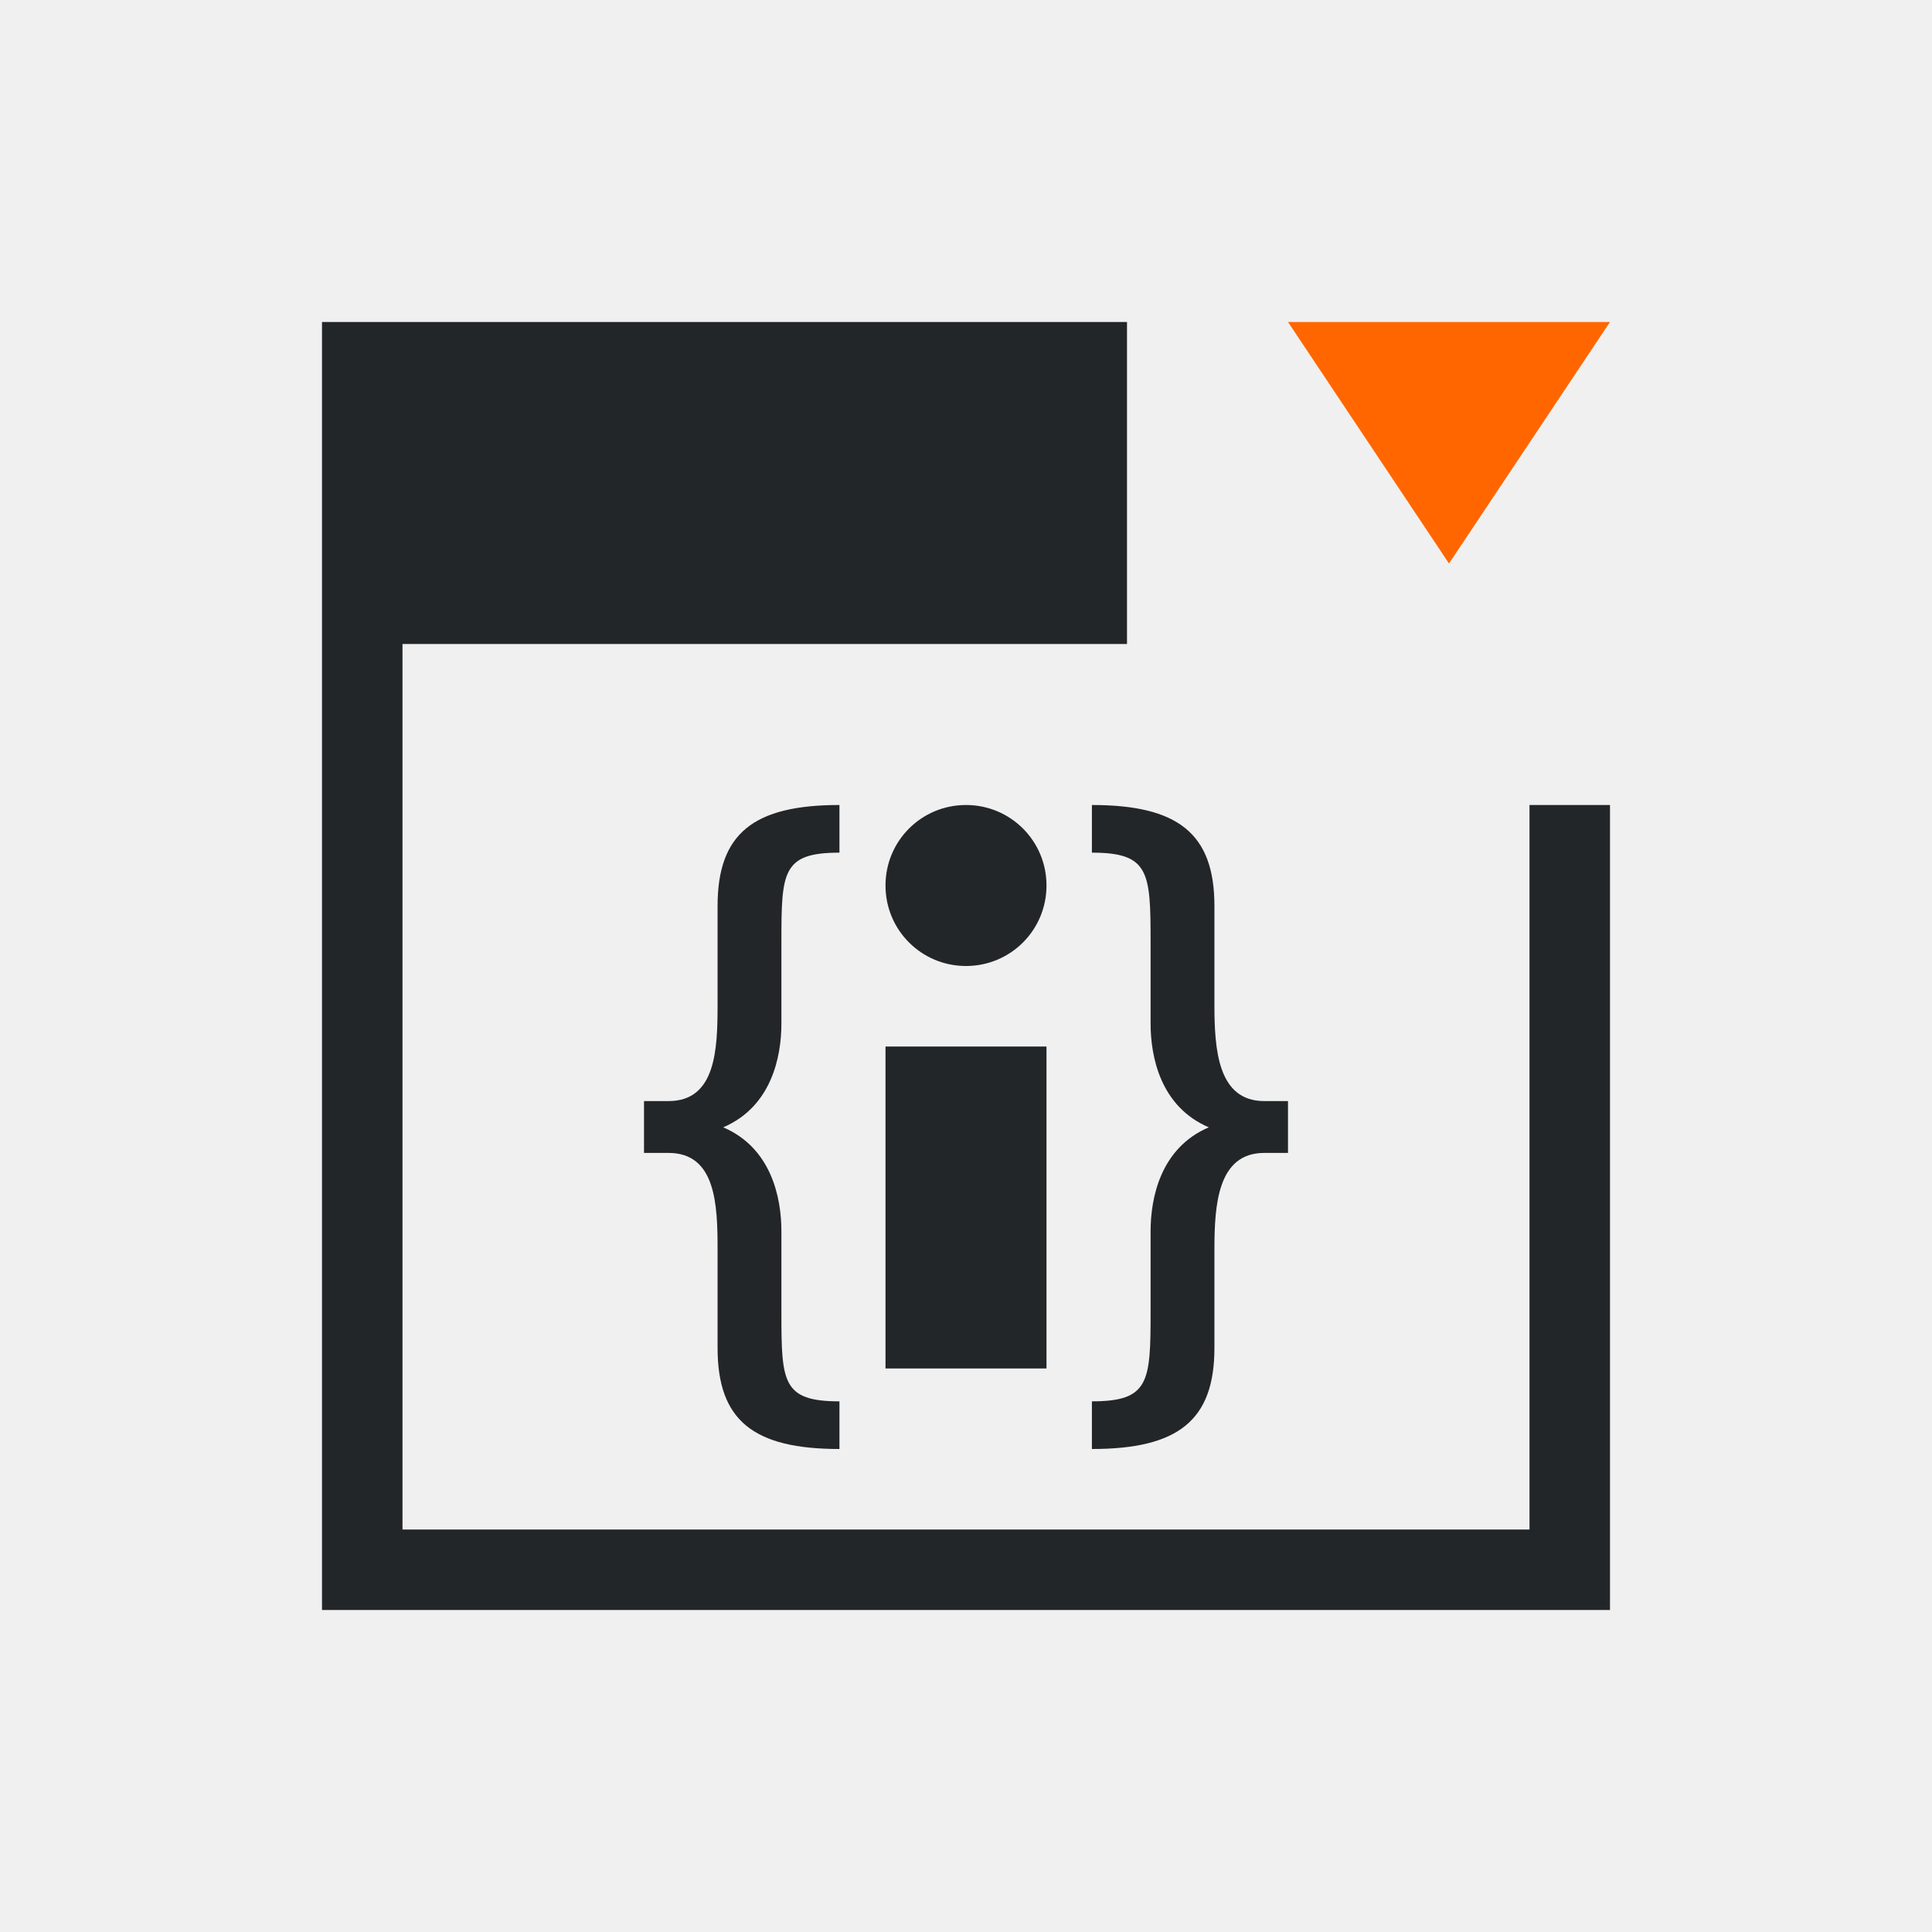
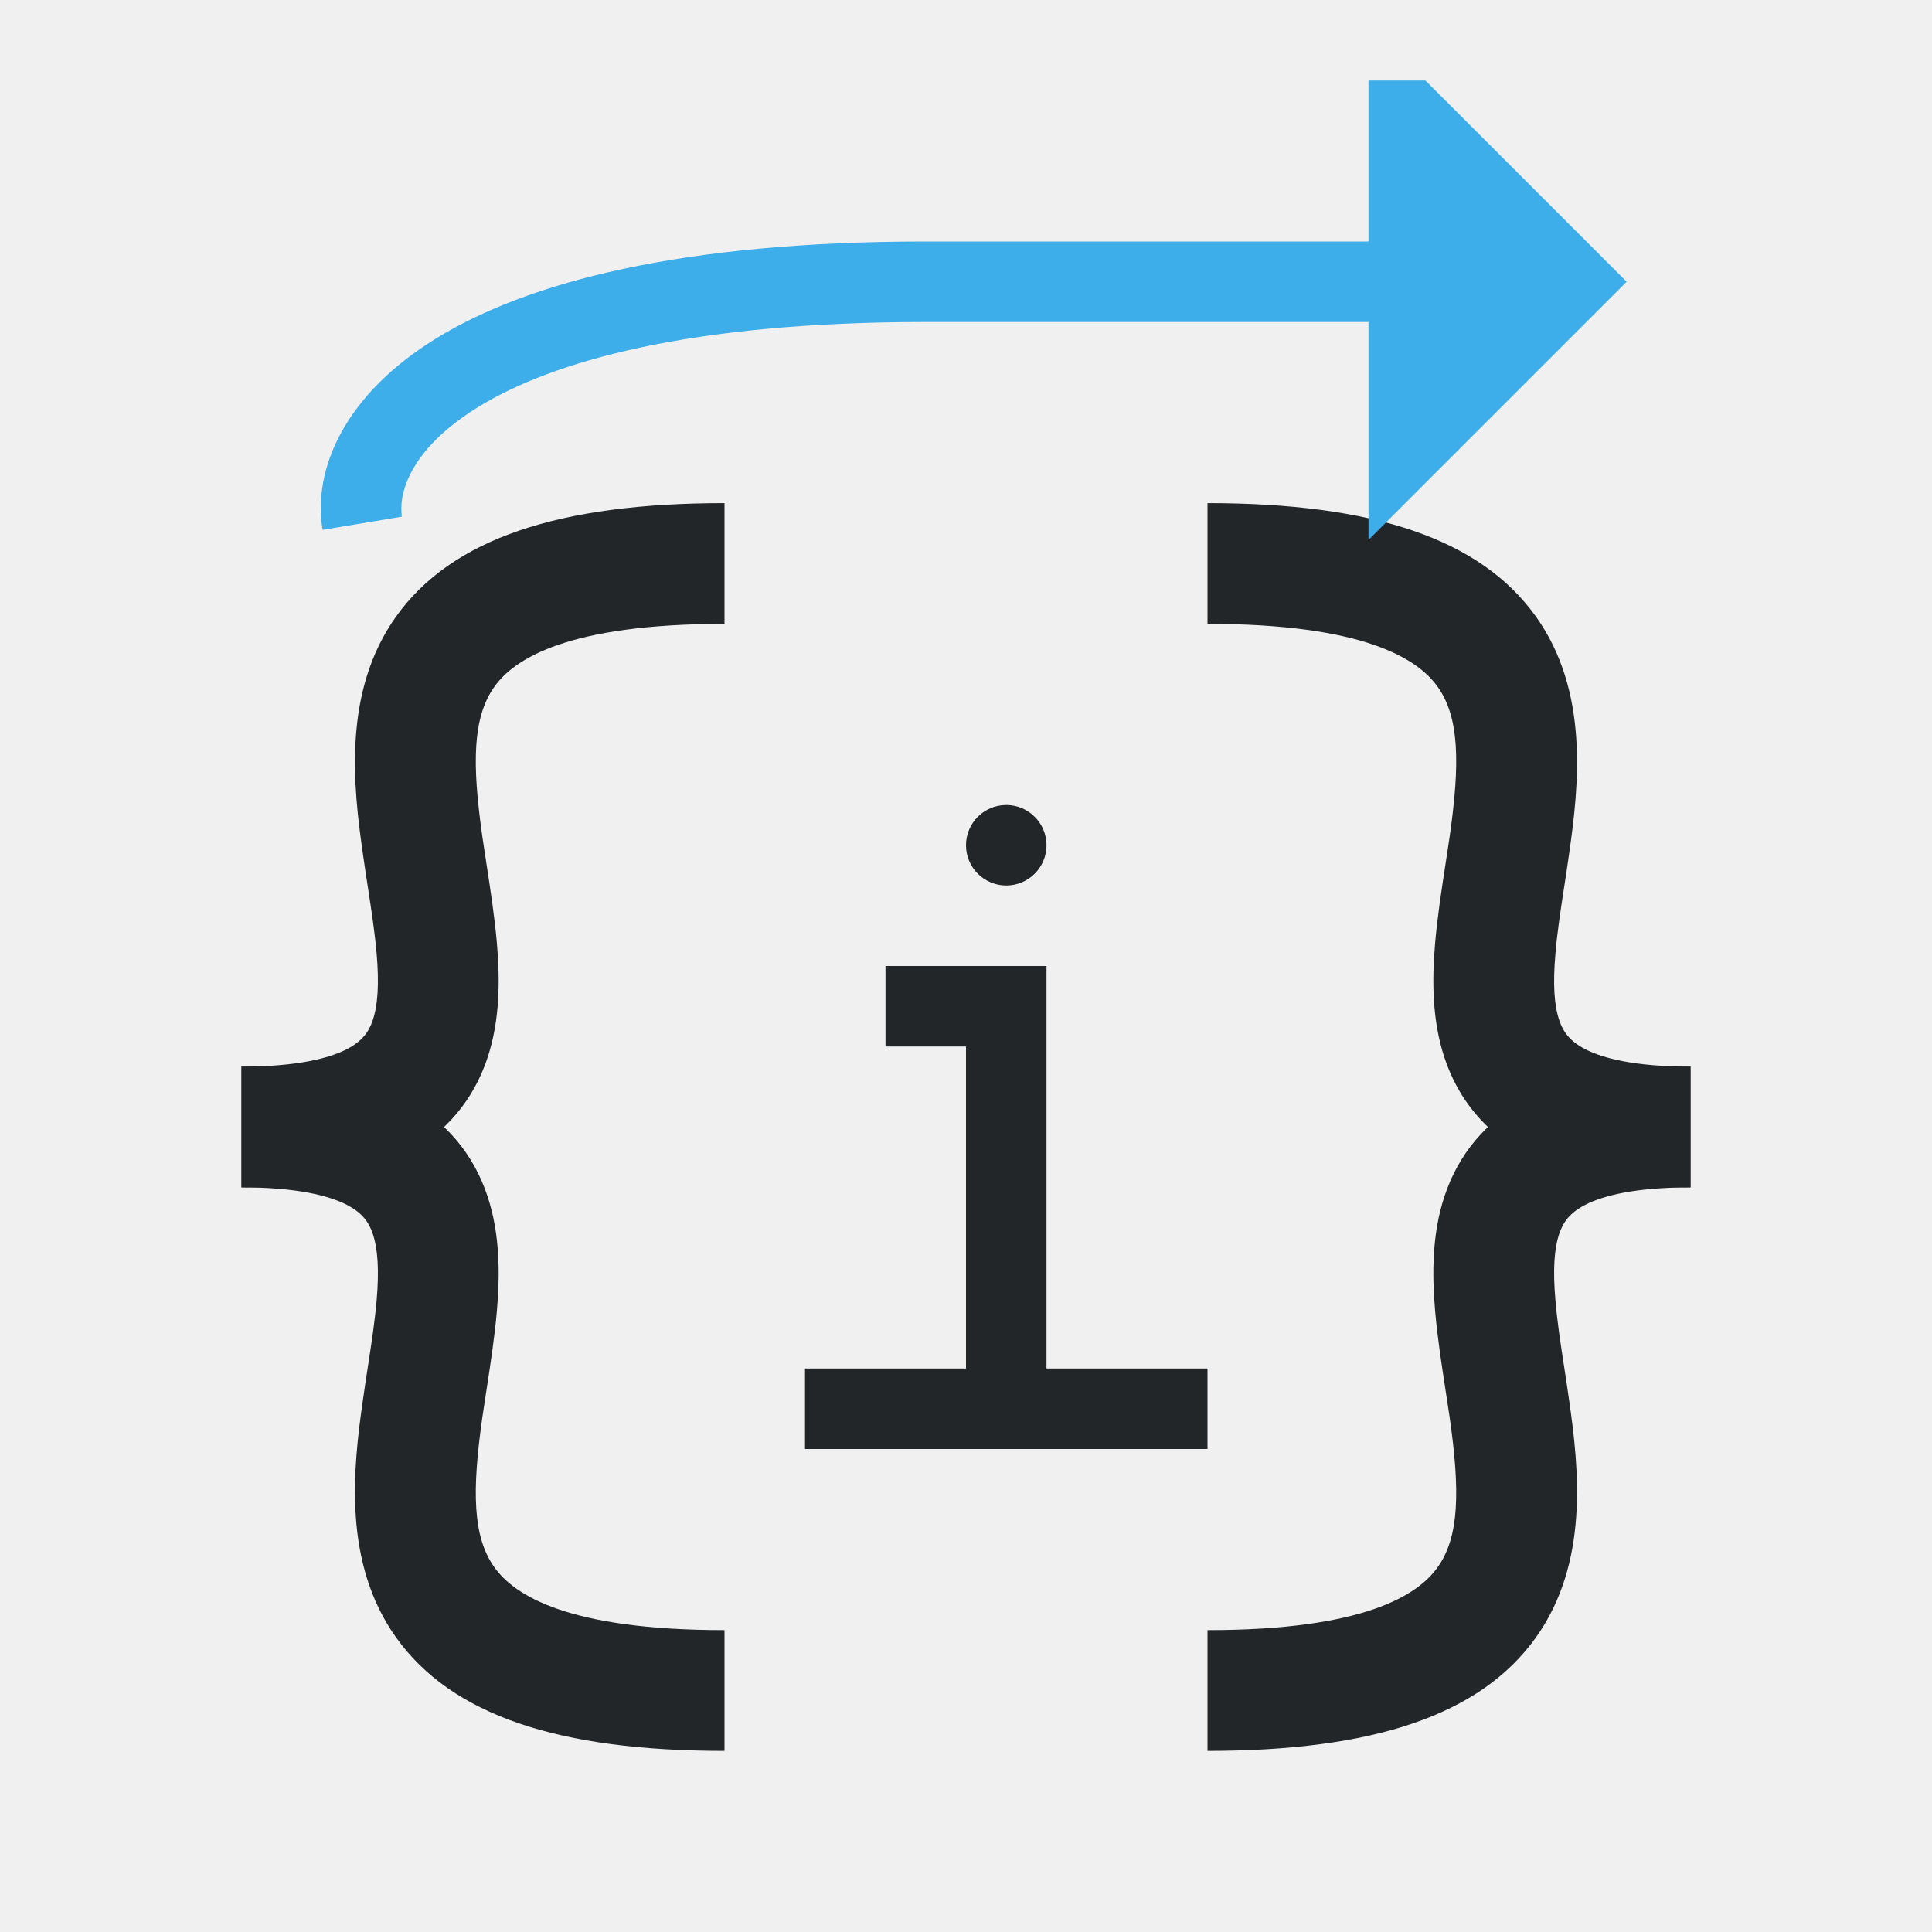
- <svg xmlns="http://www.w3.org/2000/svg" viewBox="0 0 24 24" width="24" height="24">
-   <defs id="defs3051">
-     <style type="text/css" id="current-color-scheme">
-       .ColorScheme-Text {
-         color:#232629;
-       }
-       </style>
+ <svg xmlns="http://www.w3.org/2000/svg" width="24" height="24" viewBox="0 0 24 24" fill="none">
+   <style type="text/css" id="current-color-scheme">.ColorScheme-Text { color: #232629; }</style>
+   <defs>
+     <clipPath id="clip0_7_118">
+       <rect width="22" height="22" fill="white" />
+     </clipPath>
  </defs>
  <g transform="translate(1,1)">
-     <path style="fill:currentColor;fill-opacity:1;stroke:none" d="M 3 3 L 3 7 L 3 19 L 4 19 L 19 19 L 19 18 L 19 9 L 18 9 L 18 18 L 4 18 L 4 7 L 13 7 L 13 5 L 13 3 L 3 3 z M 9.428 9 C 8.362 9 7.914 9.352 7.914 10.254 L 7.914 11.477 C 7.914 12.033 7.894 12.678 7.305 12.678 L 7 12.678 L 7 13.322 L 7.305 13.322 C 7.894 13.322 7.914 13.967 7.914 14.523 L 7.914 15.746 C 7.914 16.648 8.362 17 9.428 17 L 9.428 16.408 C 8.717 16.408 8.707 16.169 8.707 15.303 L 8.707 14.295 C 8.707 13.879 8.583 13.26 7.984 13.004 C 8.583 12.748 8.707 12.13 8.707 11.715 L 8.707 10.697 C 8.707 9.831 8.717 9.592 9.428 9.592 L 9.428 9 z M 11 9 C 10.446 9 10 9.446 10 10 C 10 10.554 10.446 11 11 11 C 11.554 11 12 10.554 12 10 C 12 9.446 11.554 9 11 9 z M 12.564 9 L 12.564 9.592 C 13.275 9.592 13.293 9.831 13.293 10.697 L 13.293 11.715 C 13.293 12.13 13.417 12.748 14.016 13.004 C 13.417 13.26 13.293 13.879 13.293 14.295 L 13.293 15.303 C 13.293 16.169 13.275 16.408 12.564 16.408 L 12.564 17 C 13.631 17 14.086 16.648 14.086 15.746 L 14.086 14.523 C 14.086 13.967 14.126 13.322 14.705 13.322 L 15 13.322 L 15 12.678 L 14.705 12.678 C 14.126 12.678 14.086 12.033 14.086 11.477 L 14.086 10.254 C 14.086 9.352 13.631 9 12.564 9 z M 10 12 L 10 16 L 12 16 L 12 12 L 10 12 z " class="ColorScheme-Text" />
-     <path id="path8" style="fill:#ff6600;fill-rule:evenodd" d="m 15,3 2,3 L 19,3 Z" />
+     <g clip-path="url(#clip0_7_118)">
+       <path fill-rule="evenodd" clip-rule="evenodd" d="M3.996 13.366C3.476 13.634 2.81 13.75 2 13.75V12.25C2.69 12.25 3.087 12.147 3.309 12.033C3.5 11.934 3.583 11.818 3.632 11.669C3.693 11.486 3.711 11.225 3.679 10.849C3.656 10.583 3.615 10.315 3.569 10.016C3.549 9.886 3.528 9.75 3.508 9.606C3.387 8.763 3.256 7.589 3.921 6.658C4.612 5.691 5.943 5.25 8 5.25V6.75C6.057 6.75 5.388 7.184 5.142 7.53C4.869 7.911 4.863 8.487 4.992 9.394C5.008 9.503 5.026 9.618 5.044 9.737C5.093 10.056 5.146 10.402 5.173 10.721C5.211 11.165 5.213 11.67 5.055 12.143C4.886 12.651 4.547 13.082 3.996 13.366Z" fill="currentColor" class="ColorScheme-Text" />
+       <path fill-rule="evenodd" clip-rule="evenodd" d="M3.996 12.634C3.476 12.366 2.81 12.25 2 12.25V13.75C2.69 13.75 3.087 13.853 3.309 13.967C3.5 14.066 3.583 14.182 3.632 14.331C3.693 14.514 3.711 14.775 3.679 15.151C3.656 15.417 3.615 15.685 3.569 15.984C3.549 16.114 3.528 16.25 3.508 16.394C3.387 17.237 3.256 18.411 3.921 19.342C4.612 20.309 5.943 20.75 8 20.75V19.25C6.057 19.25 5.388 18.816 5.142 18.47C4.869 18.089 4.863 17.513 4.992 16.606C5.008 16.497 5.026 16.382 5.044 16.263C5.093 15.944 5.146 15.598 5.173 15.279C5.211 14.835 5.213 14.33 5.055 13.857C4.886 13.349 4.547 12.918 3.996 12.634Z" fill="currentColor" class="ColorScheme-Text" />
+       <path fill-rule="evenodd" clip-rule="evenodd" d="M18.004 13.366C18.524 13.634 19.19 13.75 20 13.75V12.25C19.31 12.25 18.913 12.147 18.692 12.033C18.5 11.934 18.417 11.818 18.368 11.669C18.307 11.486 18.289 11.225 18.322 10.849C18.344 10.583 18.385 10.315 18.431 10.016C18.451 9.886 18.472 9.75 18.492 9.606C18.613 8.763 18.744 7.589 18.079 6.658C17.388 5.691 16.057 5.25 14 5.25V6.75C15.943 6.75 16.612 7.184 16.858 7.53C17.131 7.911 17.137 8.487 17.008 9.394C16.992 9.503 16.974 9.618 16.956 9.737C16.907 10.056 16.854 10.402 16.827 10.721C16.789 11.165 16.787 11.67 16.945 12.143C17.114 12.651 17.453 13.082 18.004 13.366Z" fill="currentColor" class="ColorScheme-Text" />
+       <path fill-rule="evenodd" clip-rule="evenodd" d="M18.004 12.634C18.524 12.366 19.19 12.25 20 12.25V13.75C19.31 13.75 18.913 13.853 18.692 13.967C18.5 14.066 18.417 14.182 18.368 14.331C18.307 14.514 18.289 14.775 18.322 15.151C18.344 15.417 18.385 15.685 18.431 15.984C18.451 16.114 18.472 16.25 18.492 16.394C18.613 17.237 18.744 18.411 18.079 19.342C17.388 20.309 16.057 20.75 14 20.75V19.25C15.943 19.25 16.612 18.816 16.858 18.47C17.131 18.089 17.137 17.513 17.008 16.606C16.992 16.497 16.974 16.382 16.956 16.263C16.907 15.944 16.854 15.598 16.827 15.279C16.789 14.835 16.787 14.33 16.945 13.857C17.114 13.349 17.453 12.918 18.004 12.634Z" fill="currentColor" class="ColorScheme-Text" />
+       <path d="M16.5 0.5L18.5 2.5L16.5 4.5V2.5V0.5Z" fill="#3DAEE9" />
+       <path fill-rule="evenodd" clip-rule="evenodd" d="M16 -0.707L19.207 2.5L16 5.707V3H10.5C7.543 3 5.857 3.495 4.949 4.051C4.049 4.602 3.952 5.173 3.993 5.418L3.007 5.582C2.881 4.827 3.284 3.898 4.426 3.199C5.559 2.505 7.457 2 10.5 2H16V-0.707ZM17 3V3.293L17.293 3H17ZM17.293 2H17V1.707L17.293 2Z" fill="#3DAEE9" />
+       <path d="M11 9.5C11 9.224 11.224 9 11.5 9V9C11.776 9 12 9.224 12 9.5V9.5C12 9.776 11.776 10 11.5 10V10C11.224 10 11 9.776 11 9.5V9.5Z" fill="currentColor" class="ColorScheme-Text" />
+       <path fill-rule="evenodd" clip-rule="evenodd" d="M10 11H12V16H14V17H9V16H11V12H10V11Z" fill="currentColor" class="ColorScheme-Text" />
+     </g>
  </g>
</svg>
